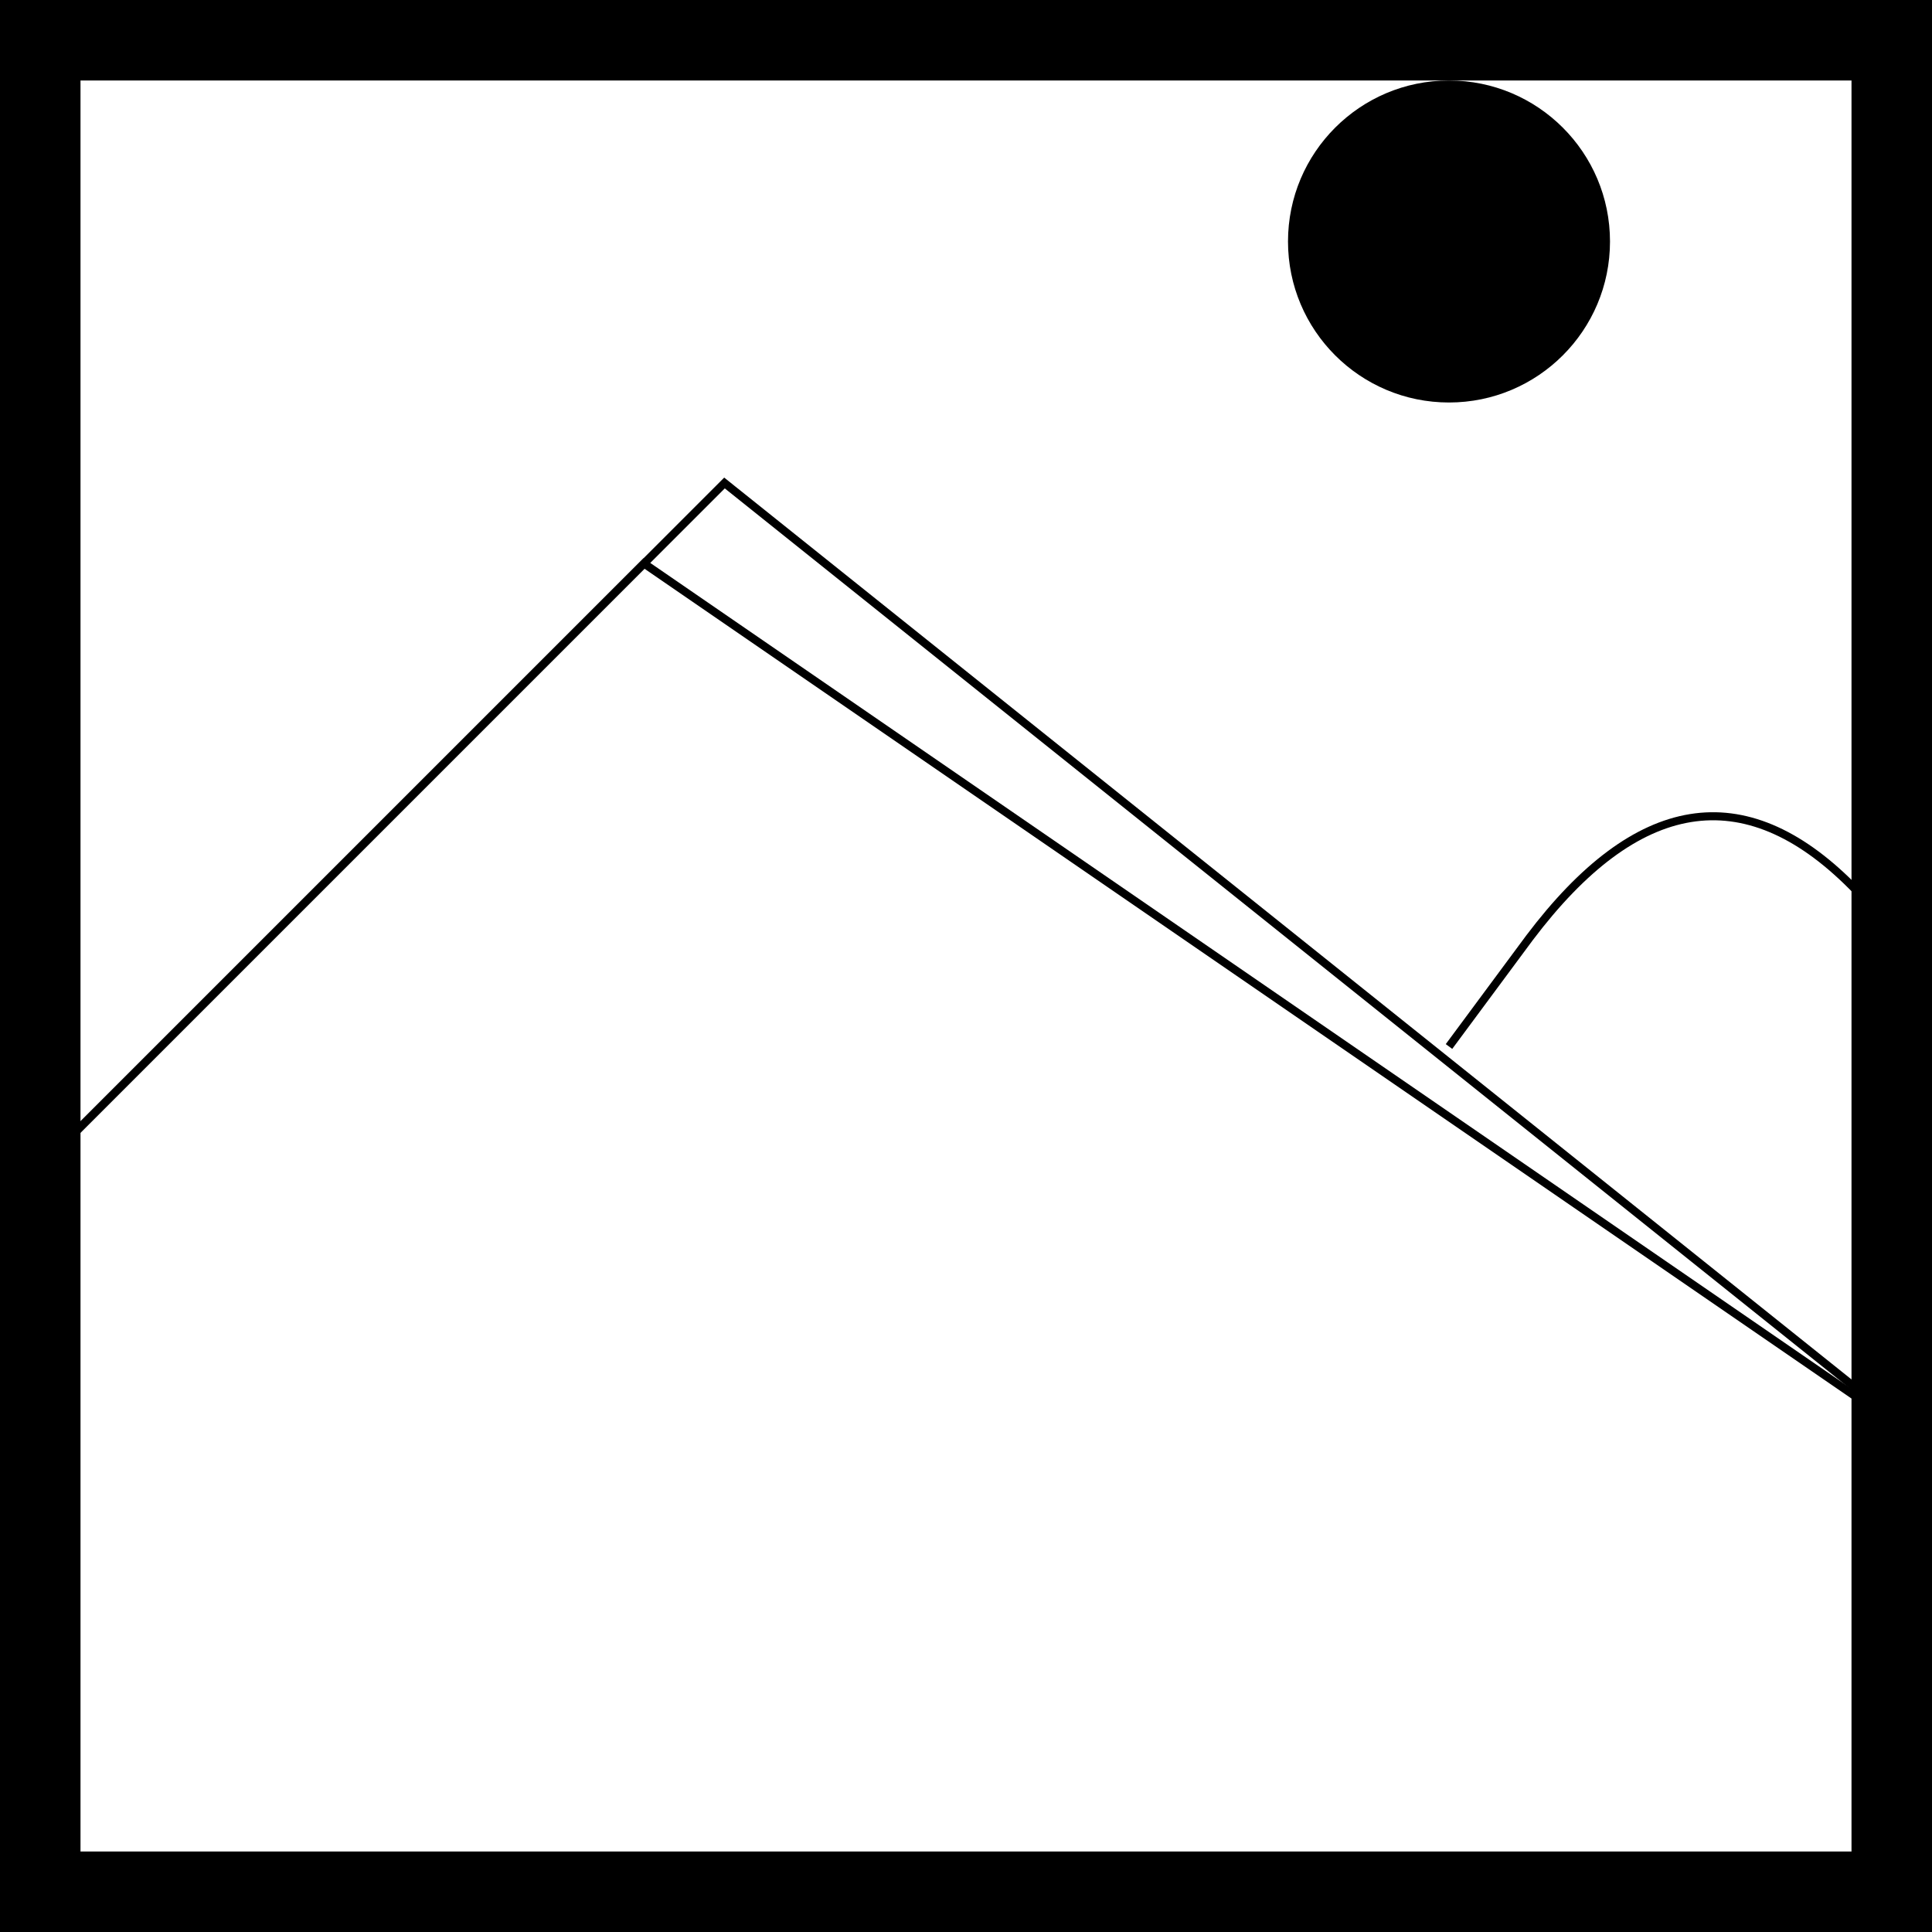
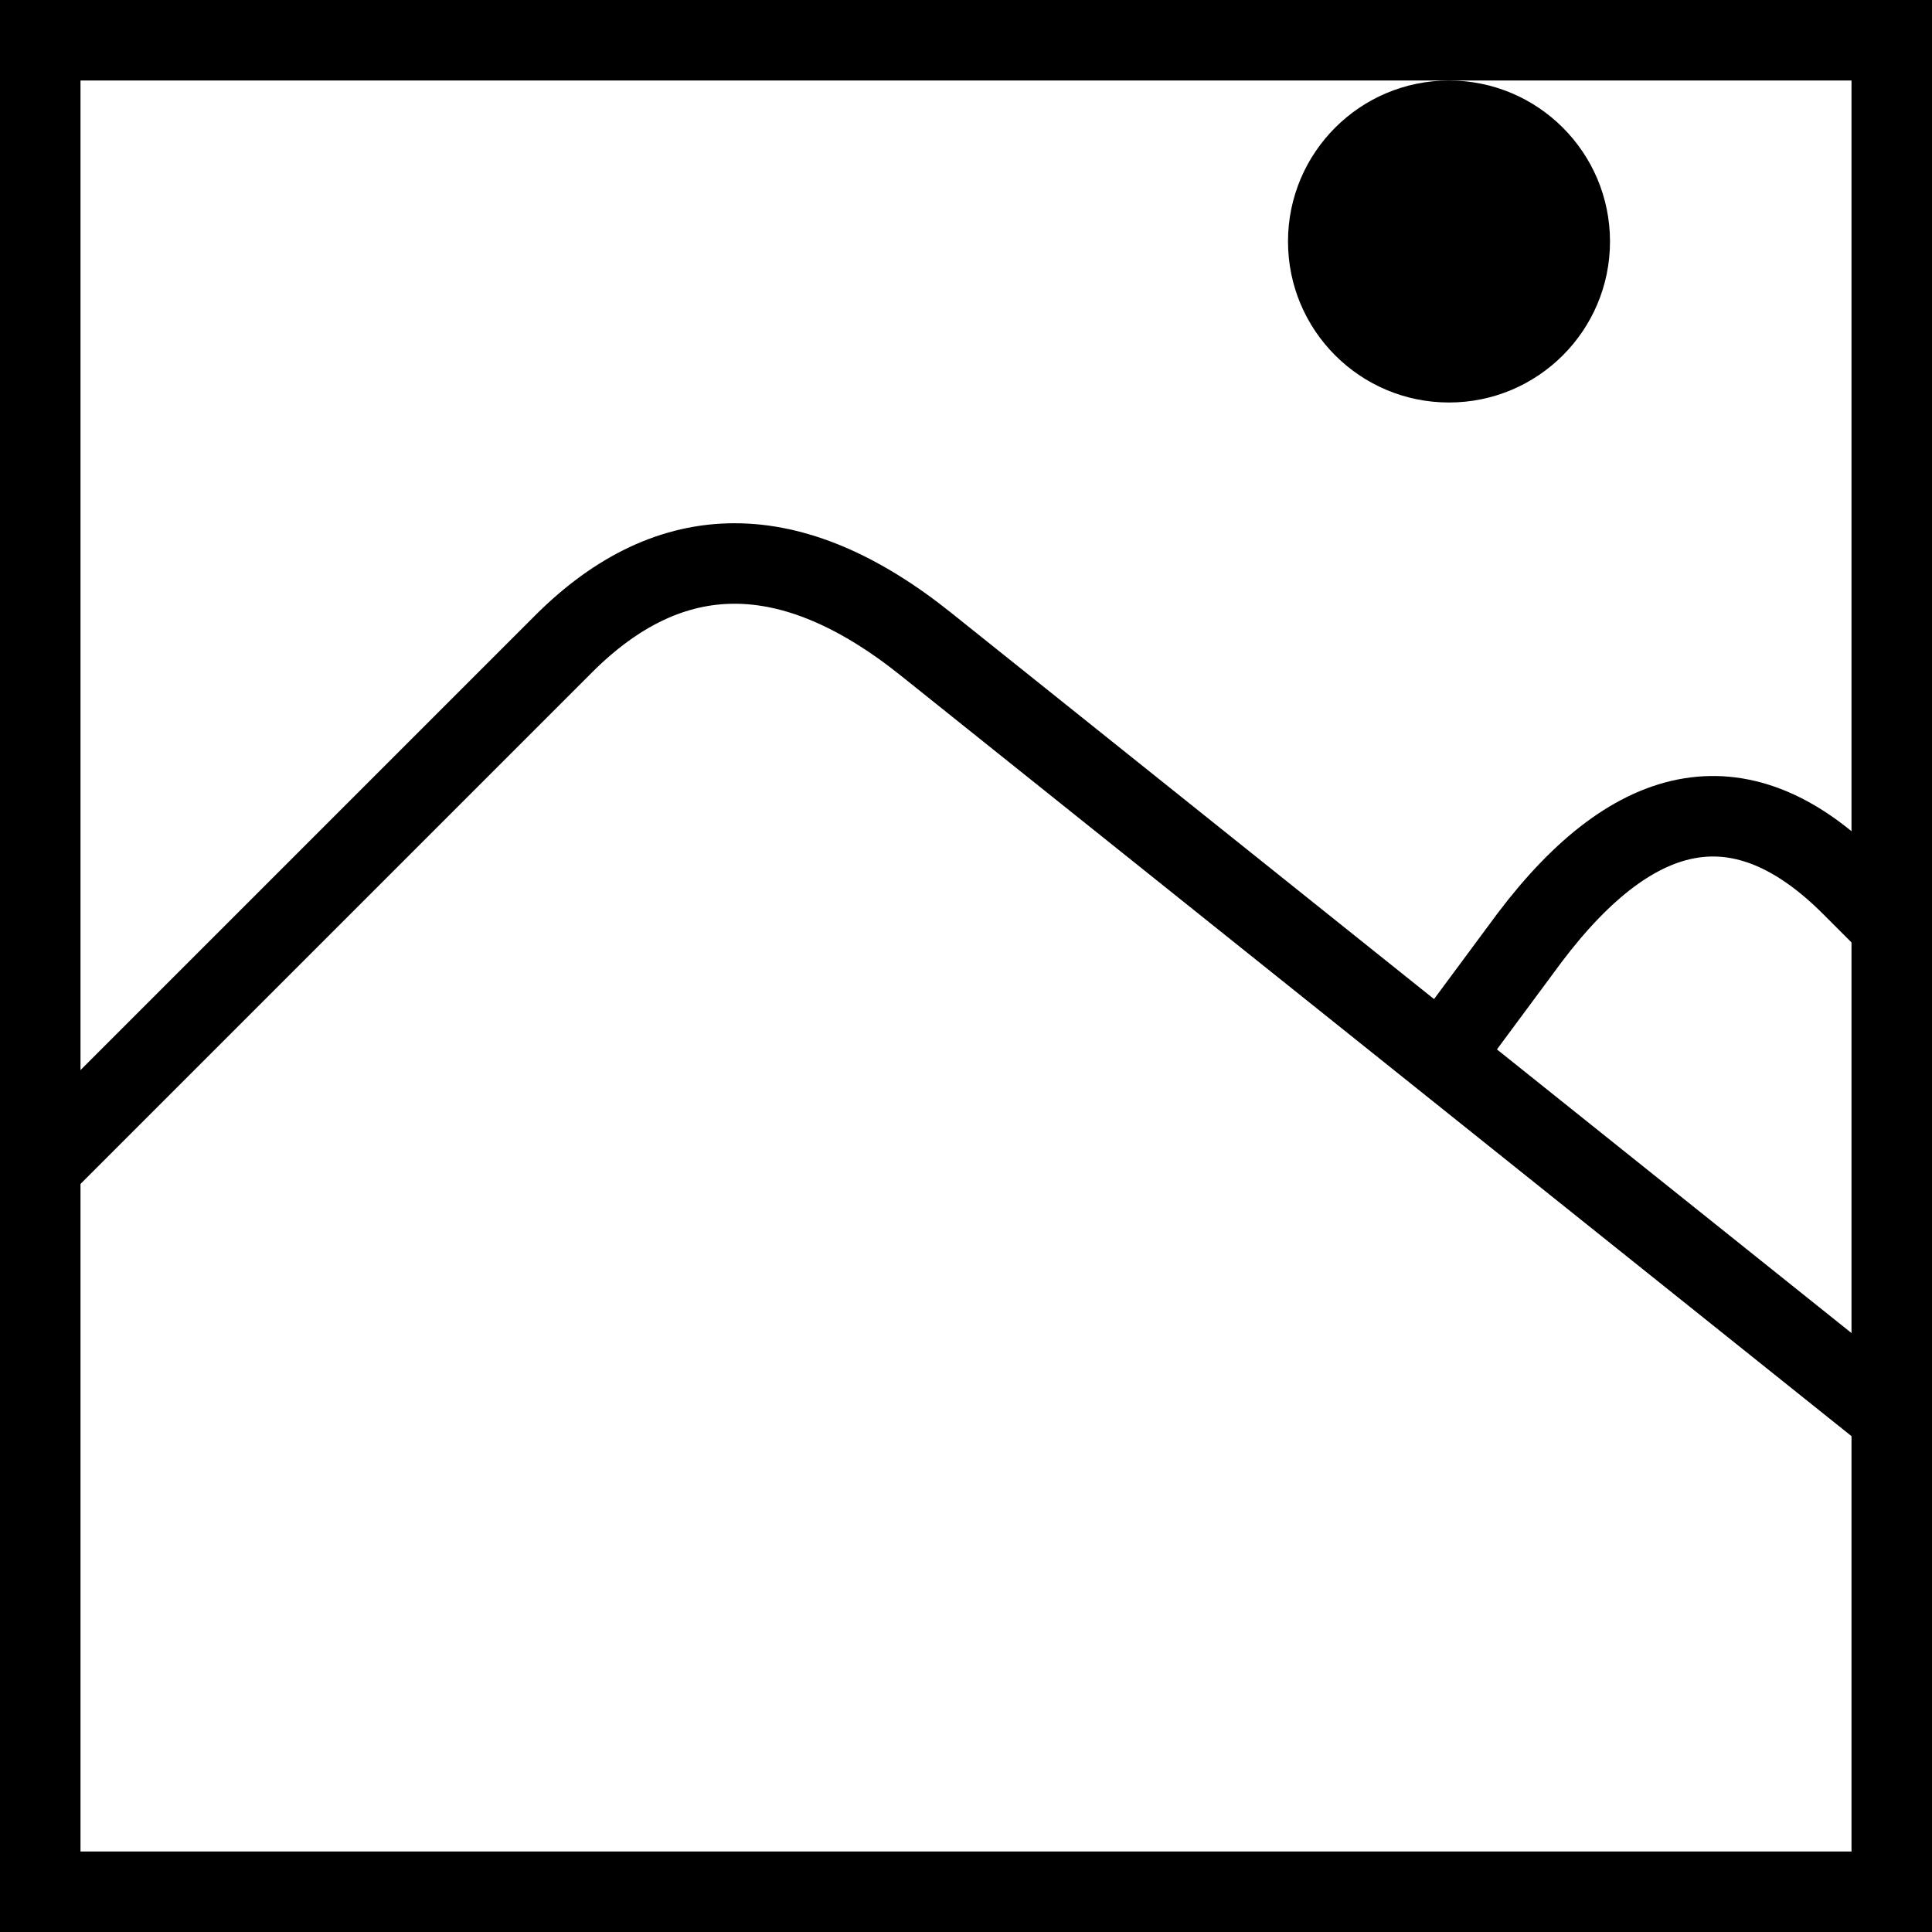
<svg xmlns="http://www.w3.org/2000/svg" viewbox="0 0 240 240" width="240" height="240">
  <rect x="5" y="5" width="230" height="230" fill="none" stroke="black" stroke-width="10" />
-   <path stroke="black" stroke-width="1" fill="none" d="M0 150 L90 60 240 180 " />
-   <path stroke="black" stroke-width="1" fill="none" d="M0 150 L80 70  L240 180 " />
-   <path stroke="black" stroke-width="1" fill="none" d="M180 130 L190 116.5 Q210, 90 230, 110 L240 120" />
+   <path stroke="black" stroke-width="10" fill="none" d="M0 150 L70 80 Q90 60 115 80 L240 180 " />
+   <path stroke="black" stroke-width="10" fill="none" d="M180 130 L190 116.5 Q210, 90 230, 110 L240 120" />
  <circle cx="180" cy="30" r="20" />
</svg>
